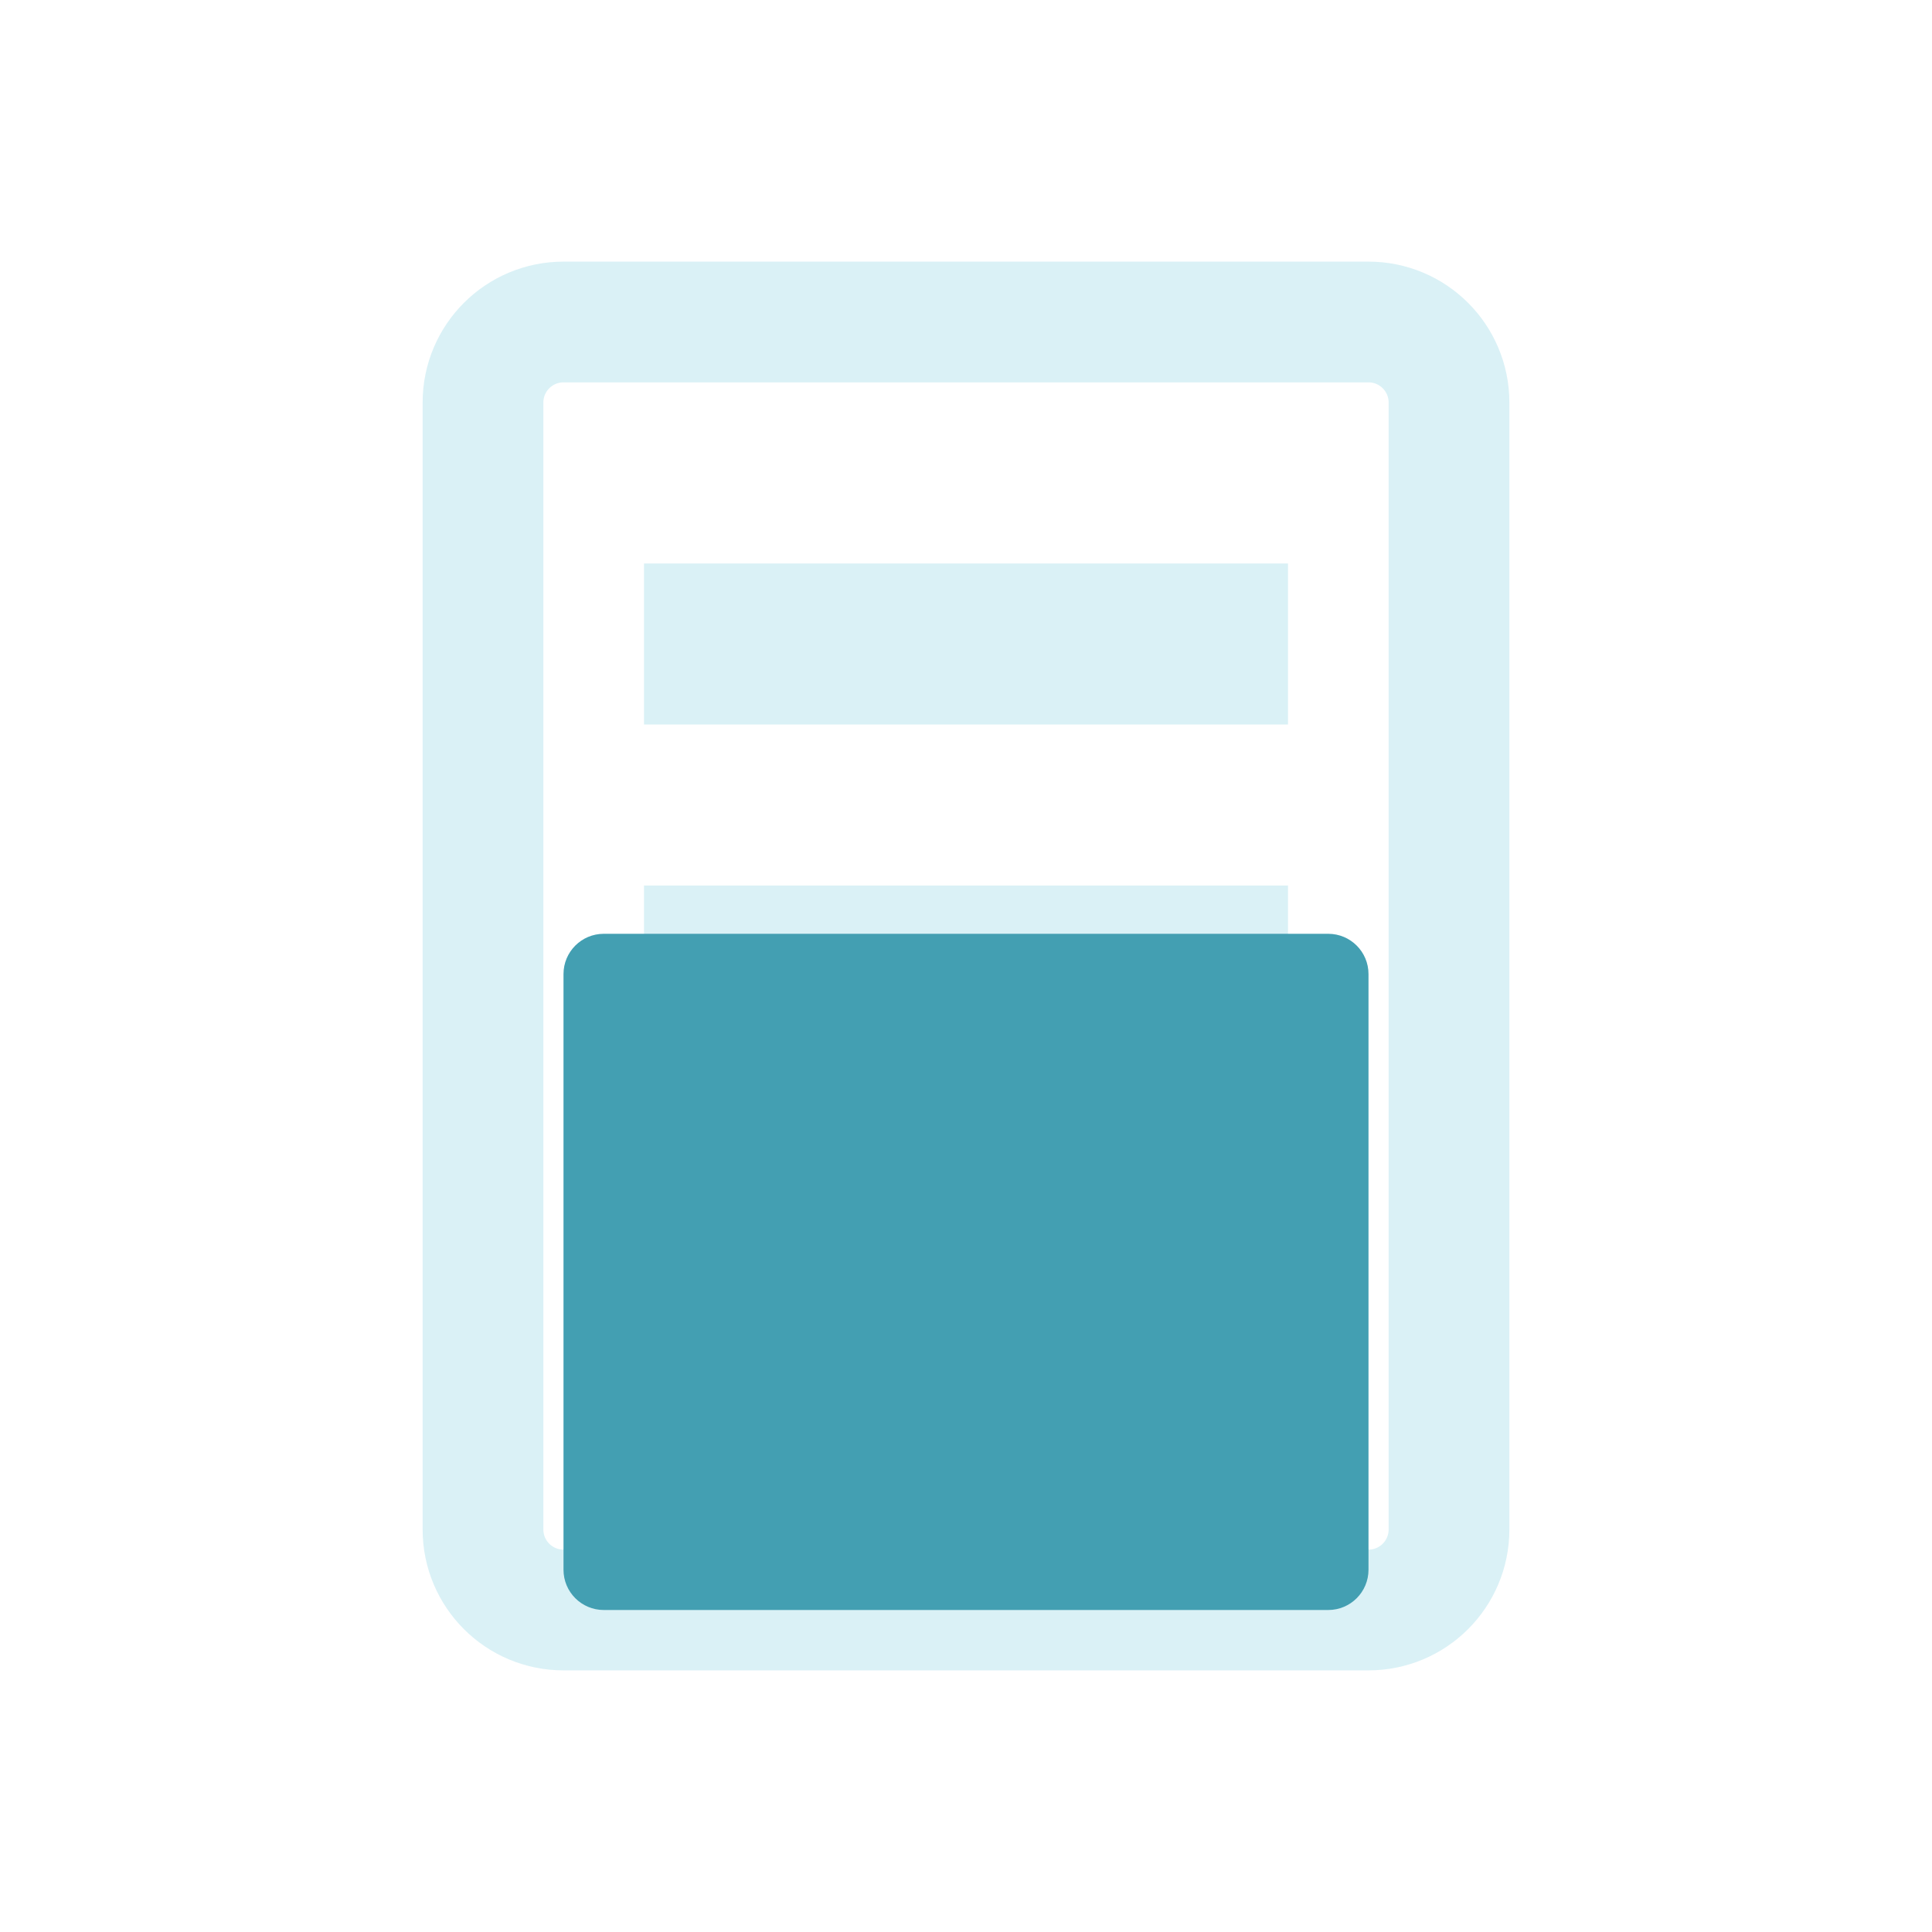
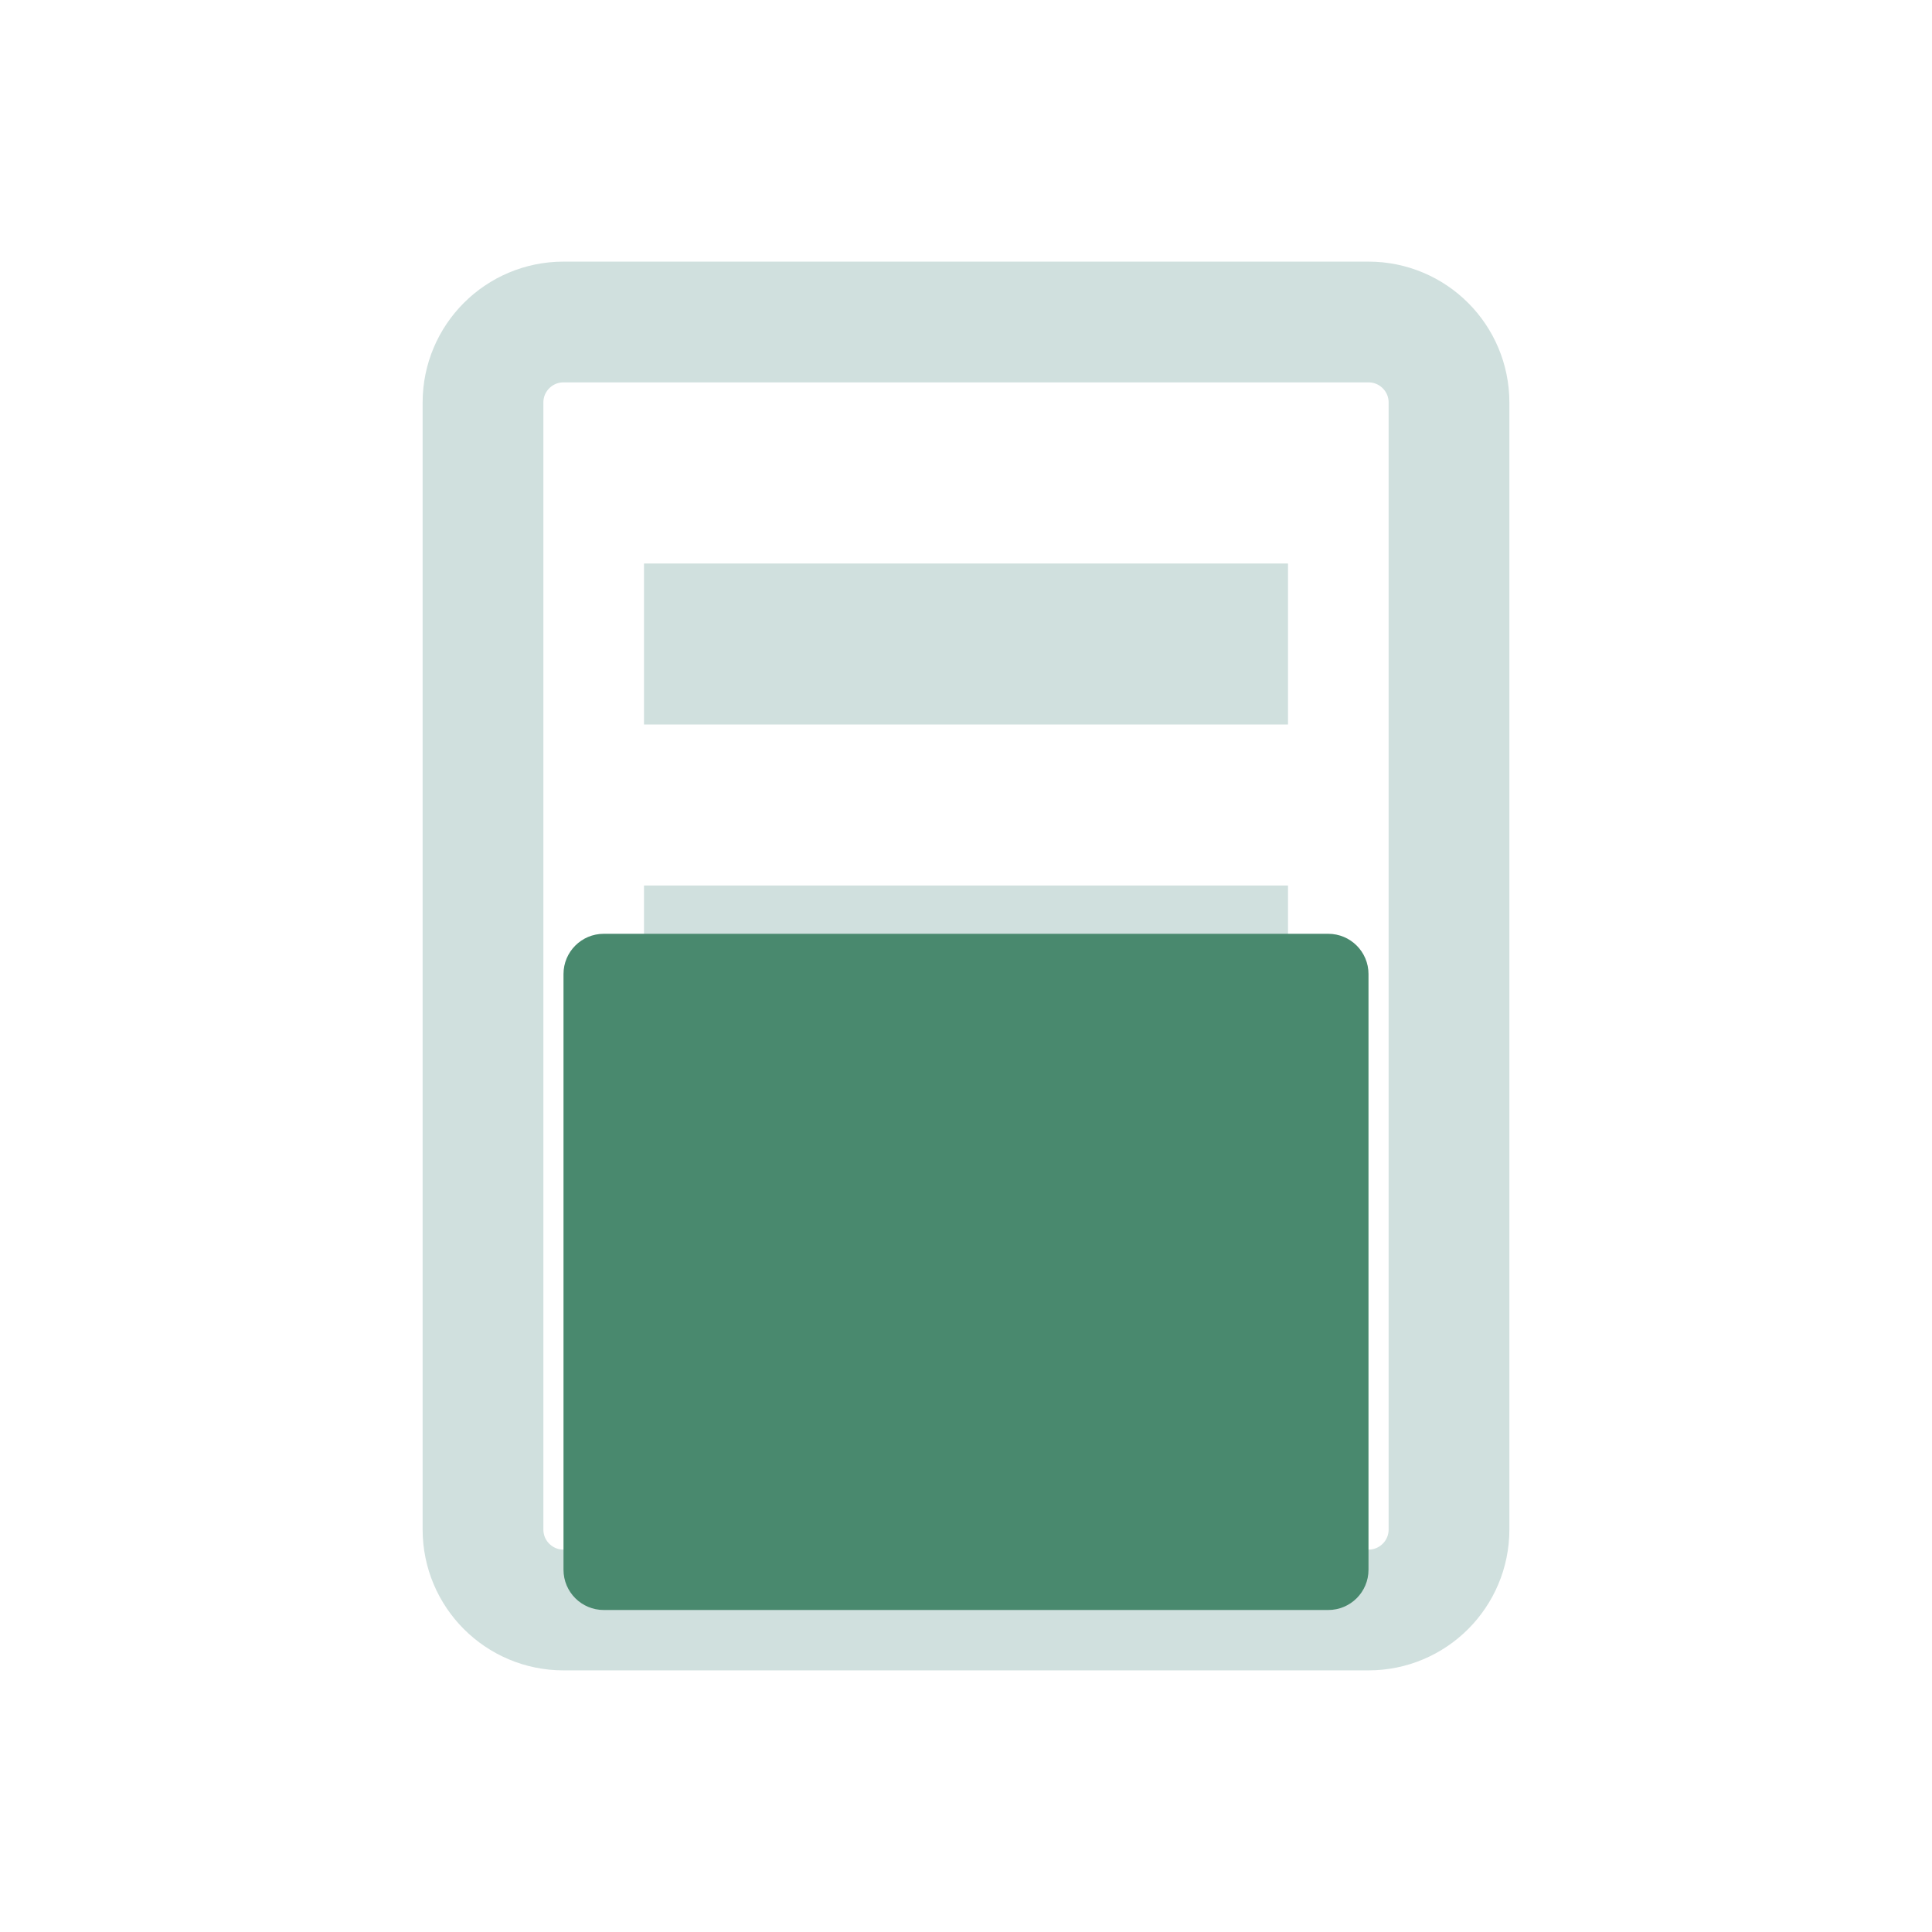
<svg xmlns="http://www.w3.org/2000/svg" width="24" height="24" viewBox="0 0 24 24">
-   <rect x="6" y="4" width="12" height="16" fill="none" rx="1" stroke="#DAF1F6" stroke-width="1.5" />
-   <rect x="8" y="7" width="8" height="2" fill="#DAF1F6" />
-   <rect x="8" y="11" width="8" height="2" fill="#DAF1F6" />
-   <rect x="8" y="15" width="8" height="2" fill="#DAF1F6" />
-   <rect x="7" y="11.6" width="10" height="8.4" fill="#439FB2" rx="0.5" />
+   <rect x="6" y="4" width="12" height="16" fill="none" rx="1" stroke="#D0E0DE" stroke-width="1.5" />
+   <rect x="8" y="7" width="8" height="2" fill="#D0E0DE" />
+   <rect x="8" y="11" width="8" height="2" fill="#D0E0DE" />
+   <rect x="8" y="15" width="8" height="2" fill="#D0E0DE" />
+   <rect x="7" y="11.6" width="10" height="8.4" fill="#49896E" rx="0.5" />
</svg>
